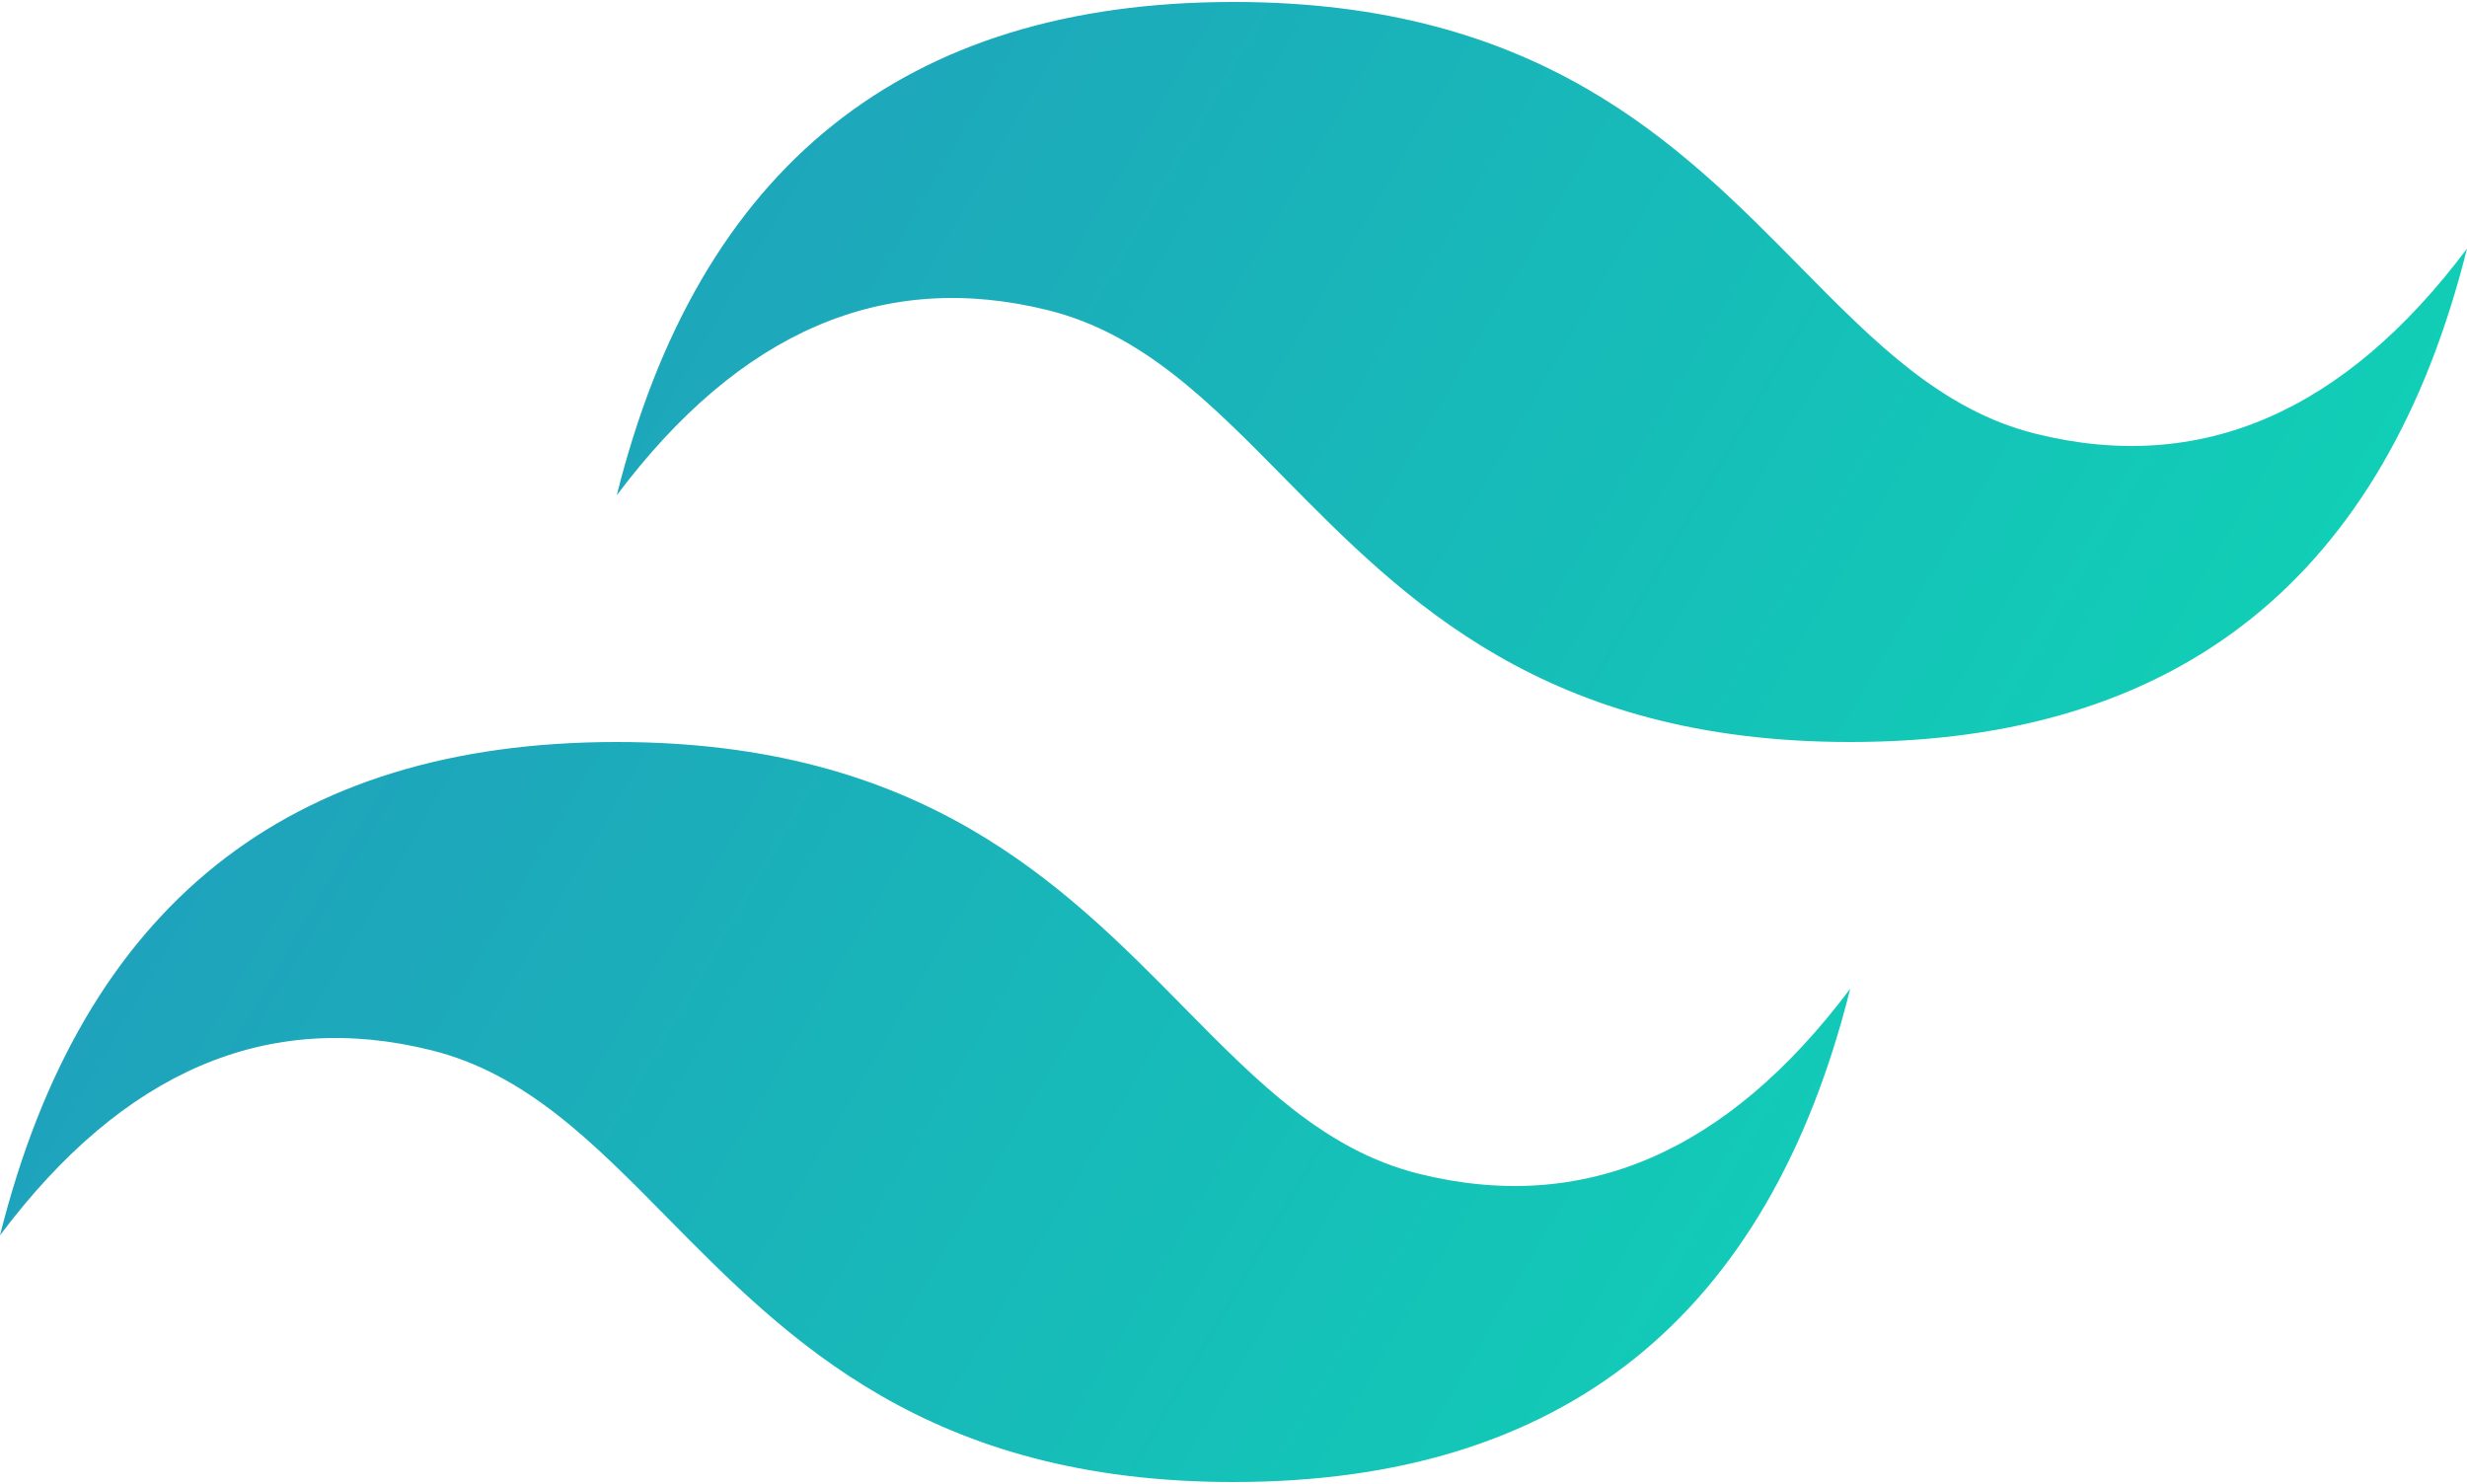
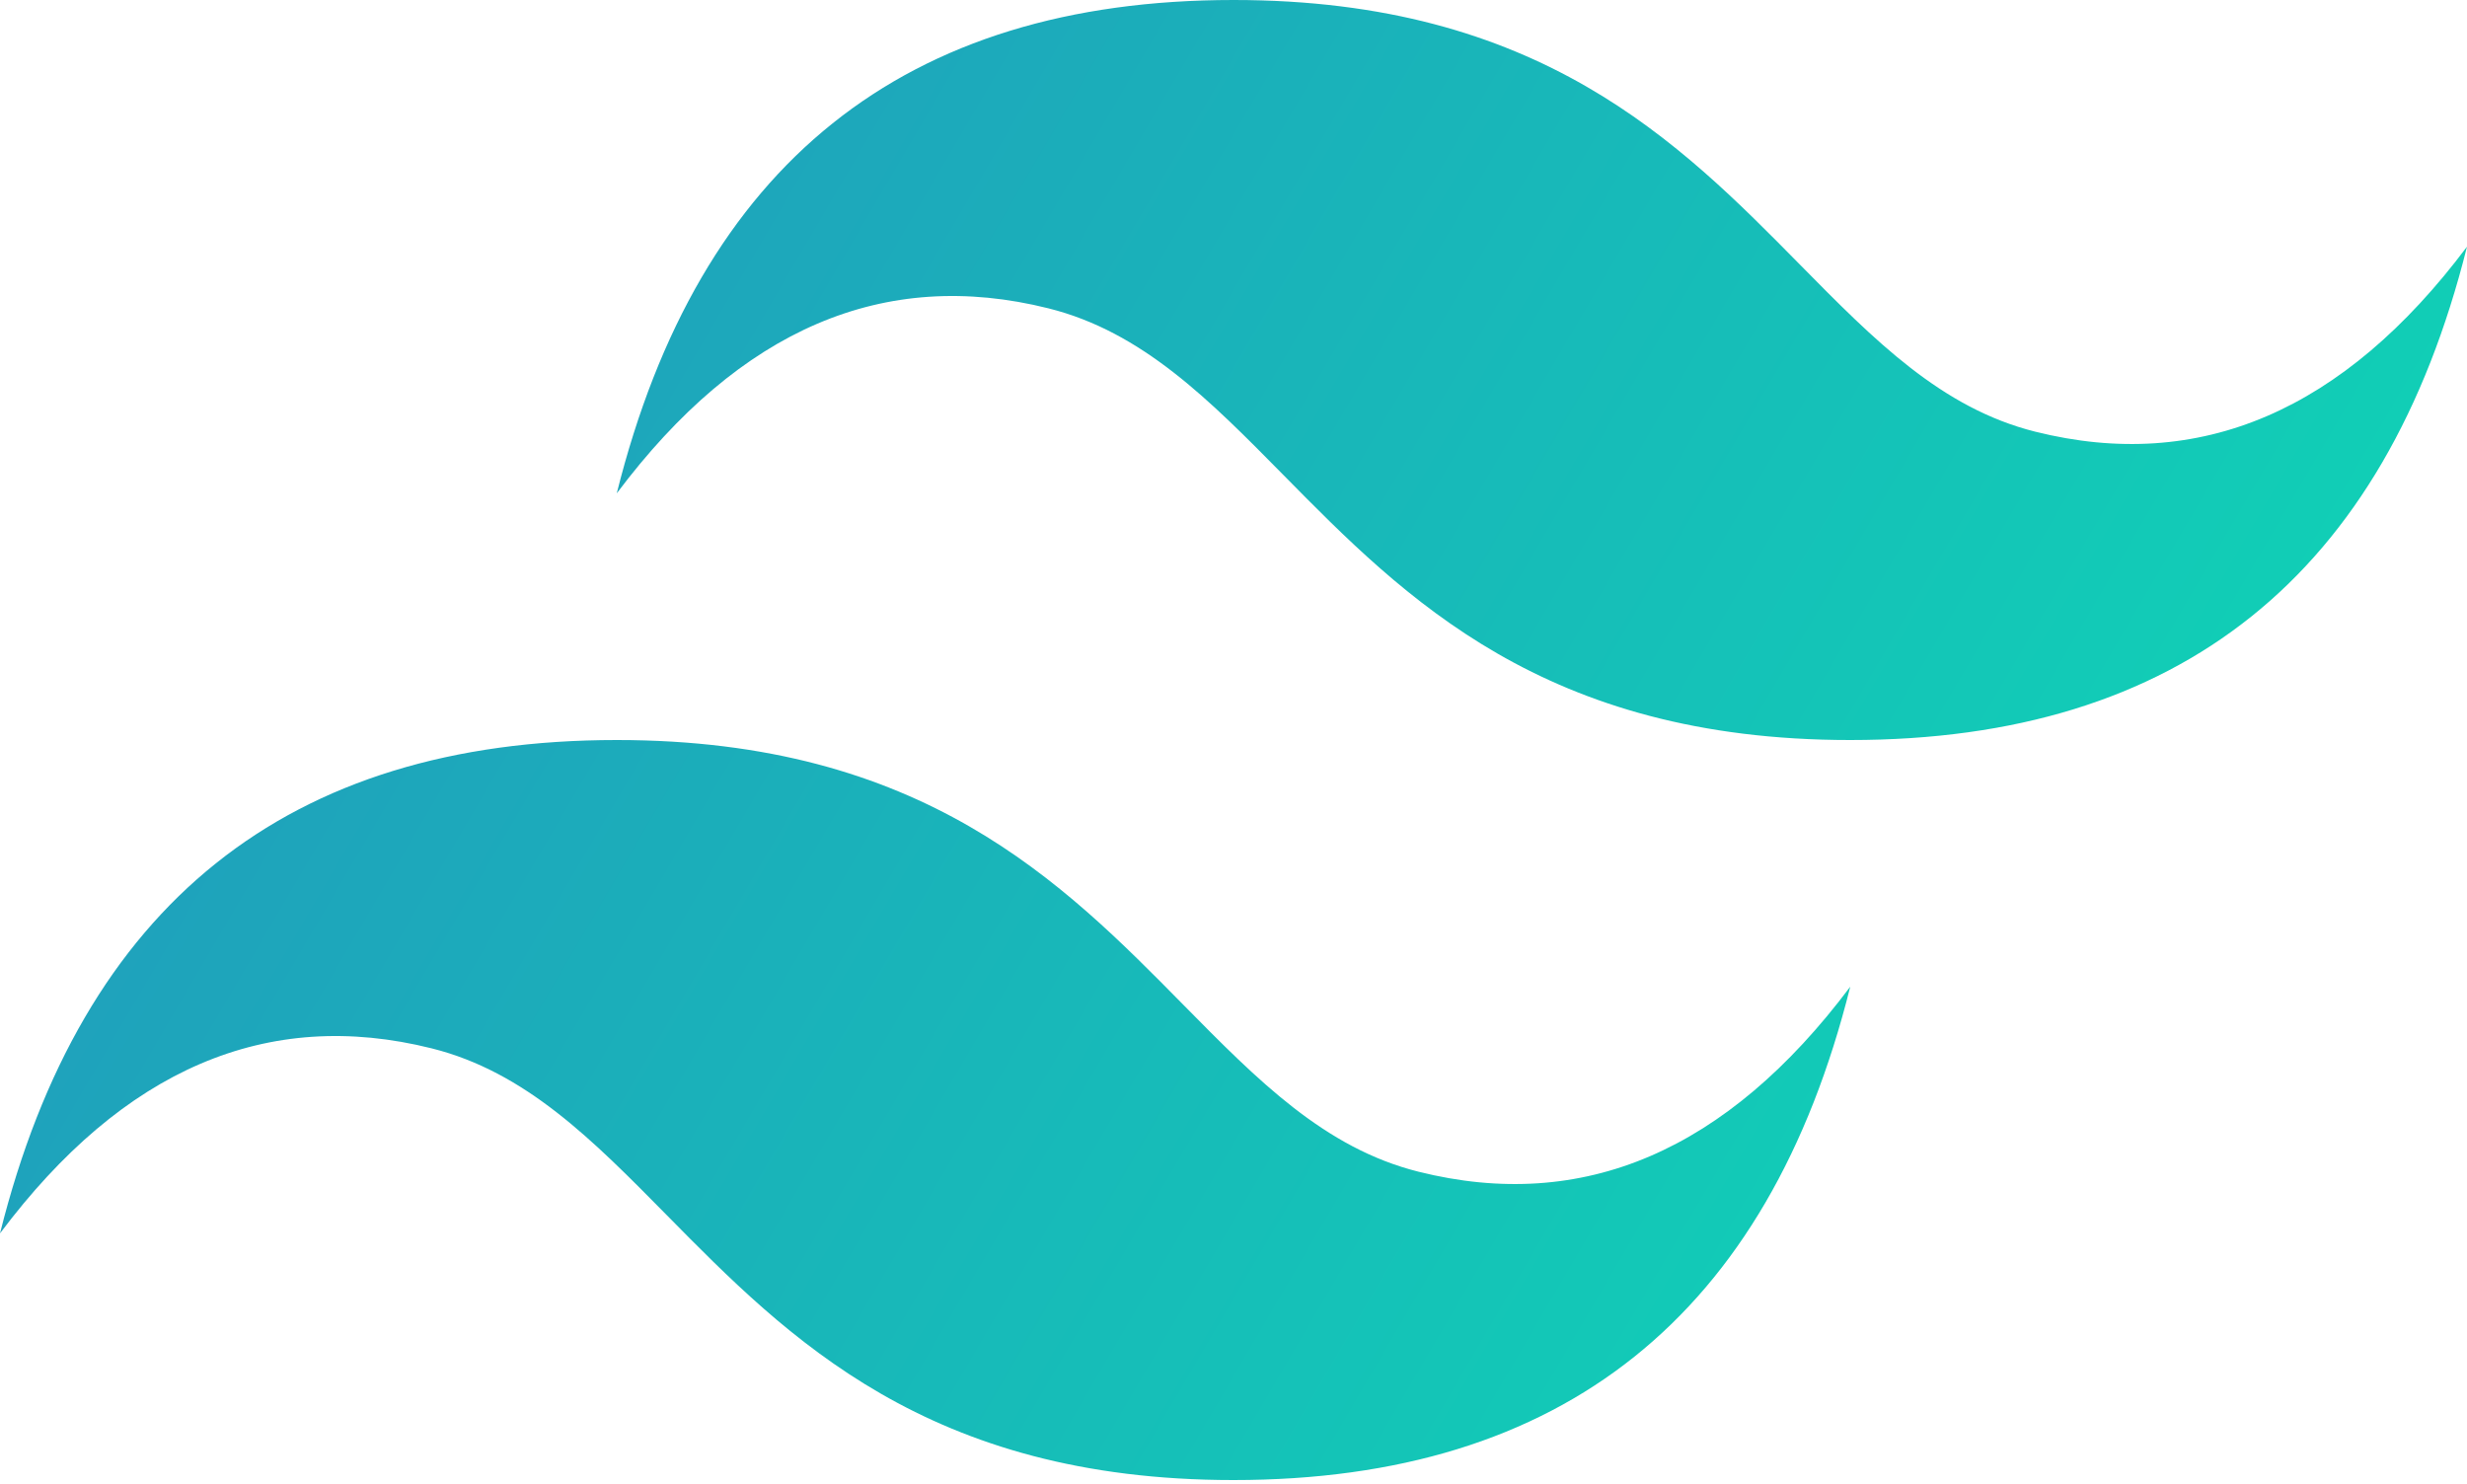
- <svg xmlns="http://www.w3.org/2000/svg" height="1504" preserveAspectRatio="xMidYMid" width="2500" viewBox="0 0 256 153.6">
-   <linearGradient id="a" x1="-2.778%" y1="32%" y2="67.556%">
+ <svg xmlns="http://www.w3.org/2000/svg" height="154" preserveAspectRatio="xMidYMid" viewBox="0 0 256 154" width="256">
+   <linearGradient id="a" x1="-2.778%" x2="100%" y1="32%" y2="67.556%">
    <stop offset="0" stop-color="#2298bd" />
    <stop offset="1" stop-color="#0ed7b5" />
  </linearGradient>
-   <path d="M128 0C93.867 0 72.533 17.067 64 51.2 76.8 34.133 91.733 27.733 108.8 32c9.737 2.434 16.697 9.499 24.401 17.318C145.751 62.057 160.275 76.8 192 76.8c34.133 0 55.467-17.067 64-51.2-12.8 17.067-27.733 23.467-44.8 19.2-9.737-2.434-16.697-9.499-24.401-17.318C174.249 14.743 159.725 0 128 0zM64 76.8C29.867 76.8 8.533 93.867 0 128c12.8-17.067 27.733-23.467 44.8-19.2 9.737 2.434 16.697 9.499 24.401 17.318C81.751 138.857 96.275 153.6 128 153.6c34.133 0 55.467-17.067 64-51.2-12.8 17.067-27.733 23.467-44.8 19.2-9.737-2.434-16.697-9.499-24.401-17.318C110.249 91.543 95.725 76.8 64 76.8z" fill="url(#a)" />
+   <path d="m128 0c-34.133 0-55.467 17.067-64 51.2 12.8-17.067 27.733-23.467 44.8-19.2 9.737 2.434 16.697 9.499 24.401 17.318 12.55 12.738 27.074 27.482 58.799 27.482 34.133 0 55.467-17.067 64-51.2-12.8 17.067-27.733 23.467-44.8 19.2-9.737-2.434-16.697-9.499-24.401-17.318-12.55-12.738-27.074-27.482-58.799-27.482zm-64 76.8c-34.133 0-55.467 17.067-64 51.2 12.8-17.067 27.733-23.467 44.8-19.2 9.737 2.434 16.697 9.499 24.401 17.318 12.55 12.738 27.074 27.482 58.799 27.482 34.133 0 55.467-17.067 64-51.2-12.8 17.067-27.733 23.467-44.8 19.2-9.737-2.434-16.697-9.499-24.401-17.318-12.55-12.738-27.074-27.482-58.799-27.482z" fill="url(#a)" />
</svg>
